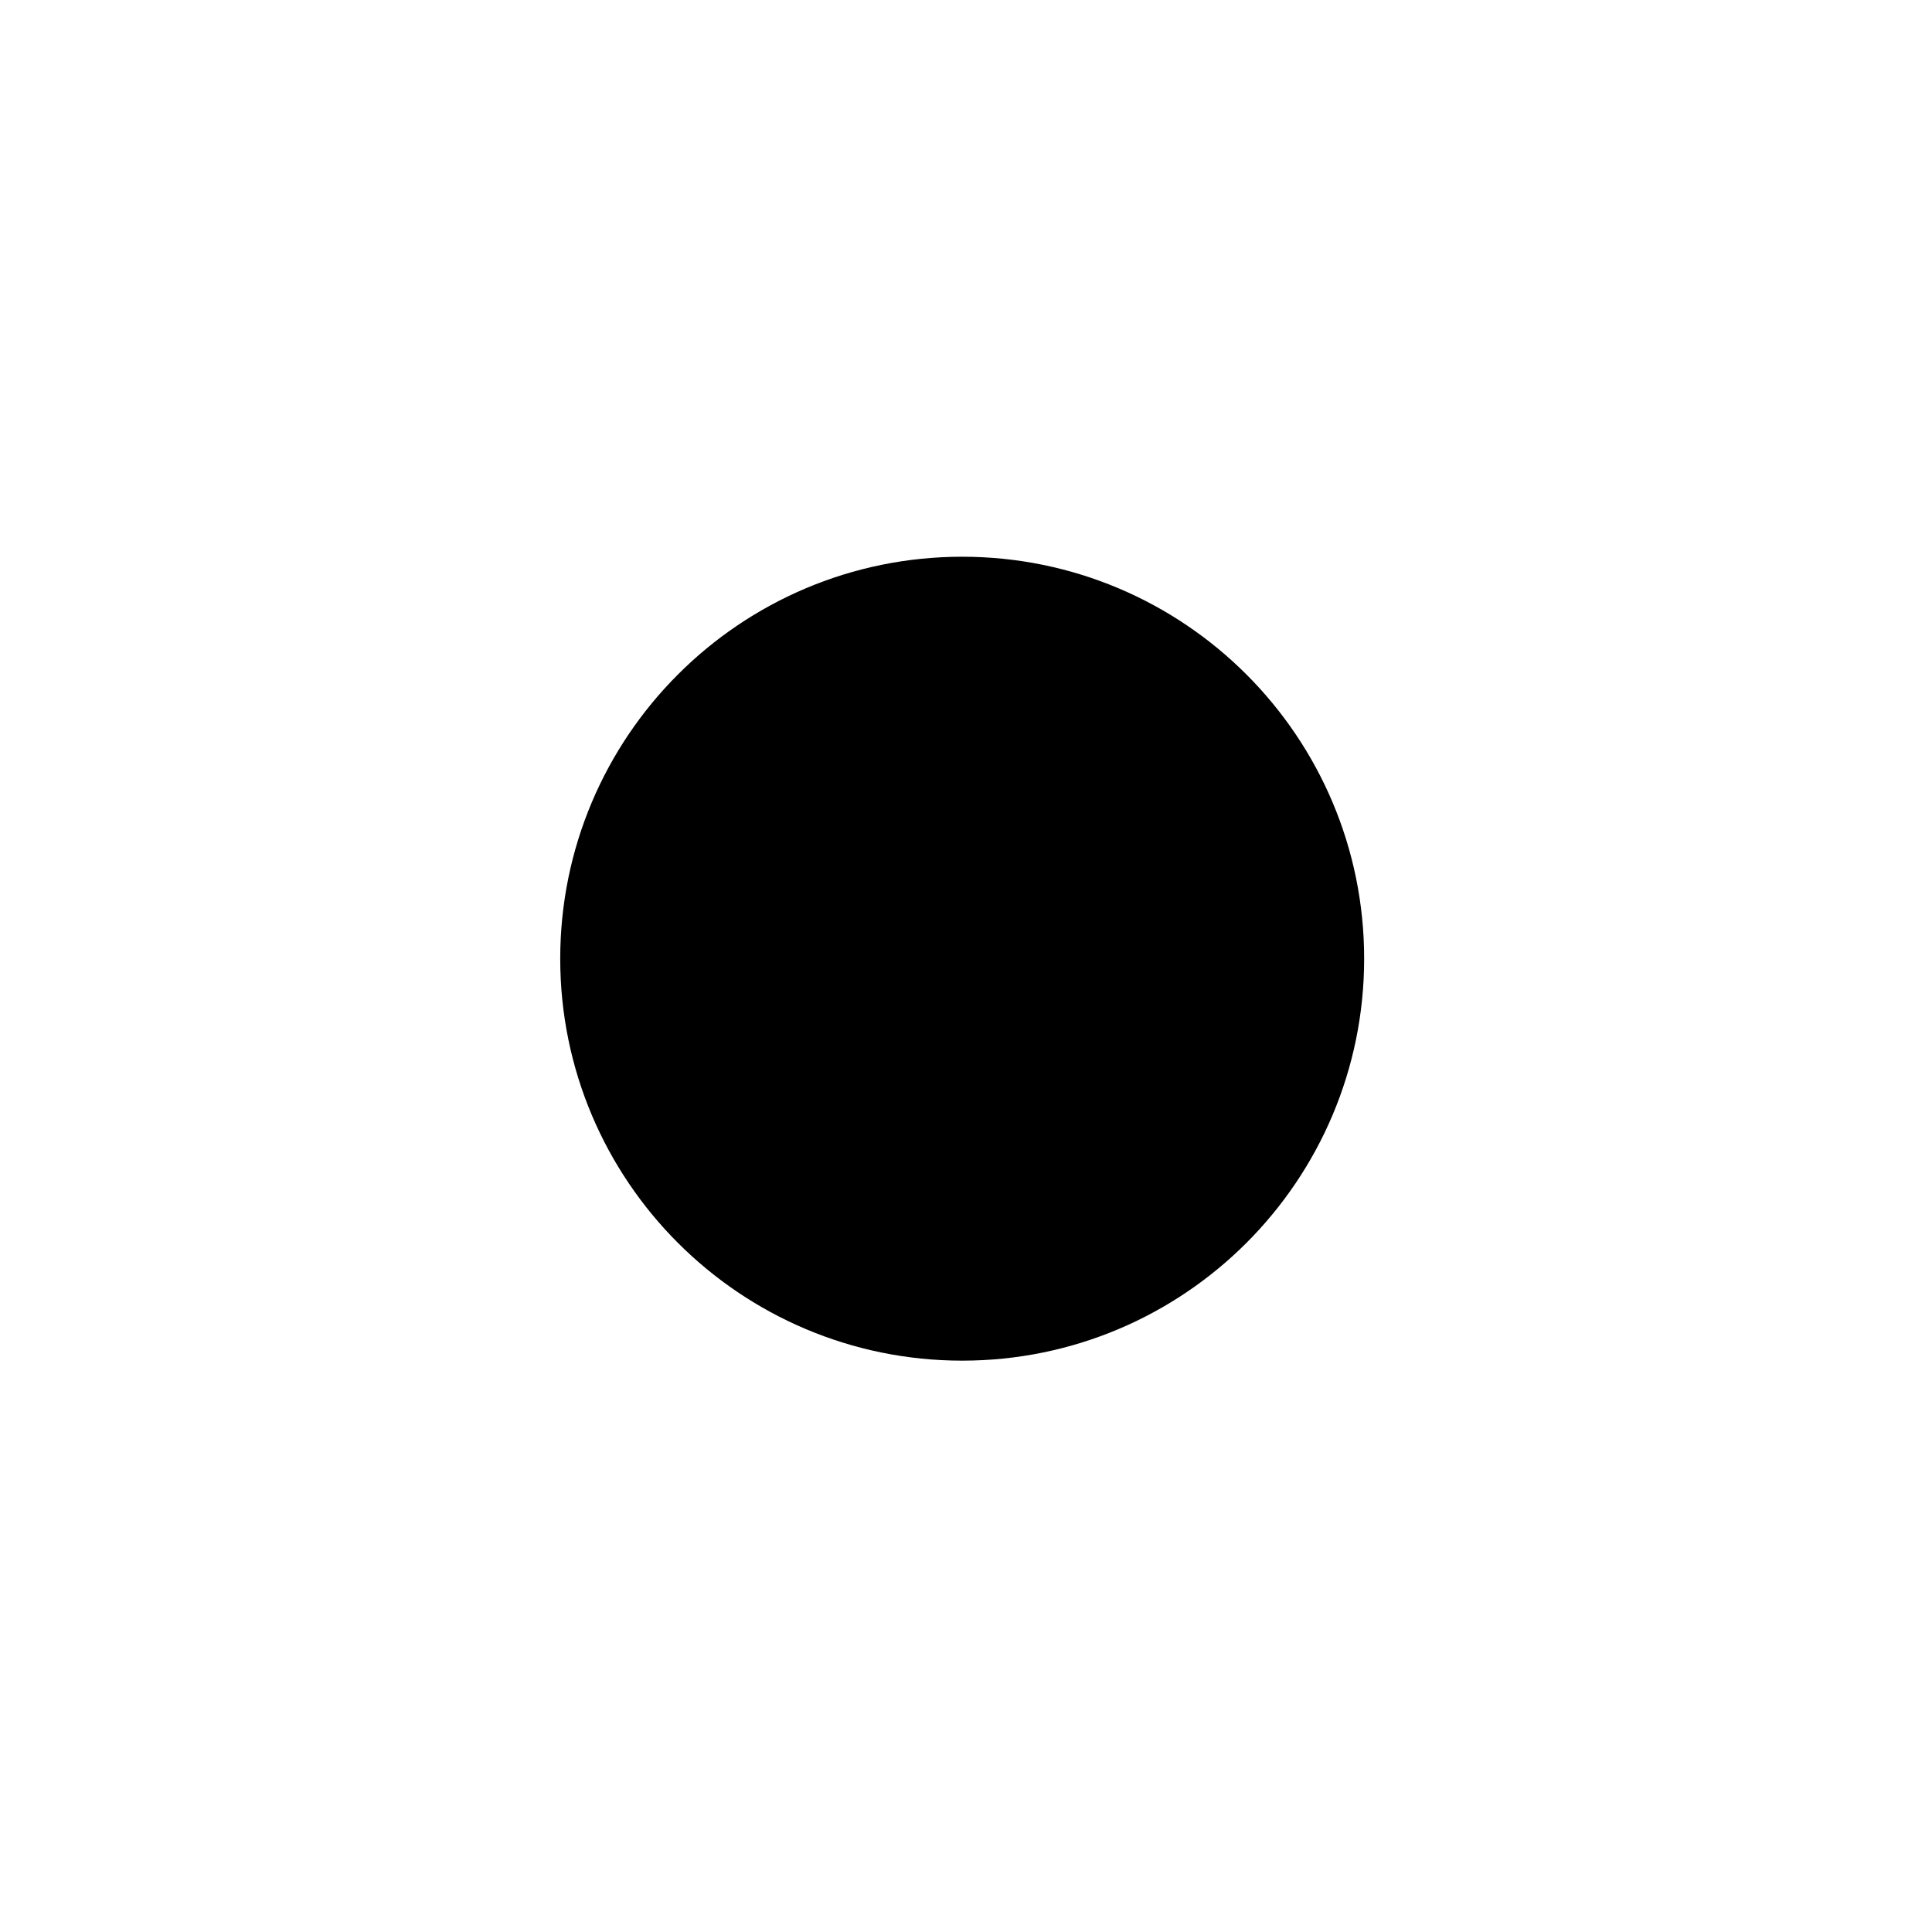
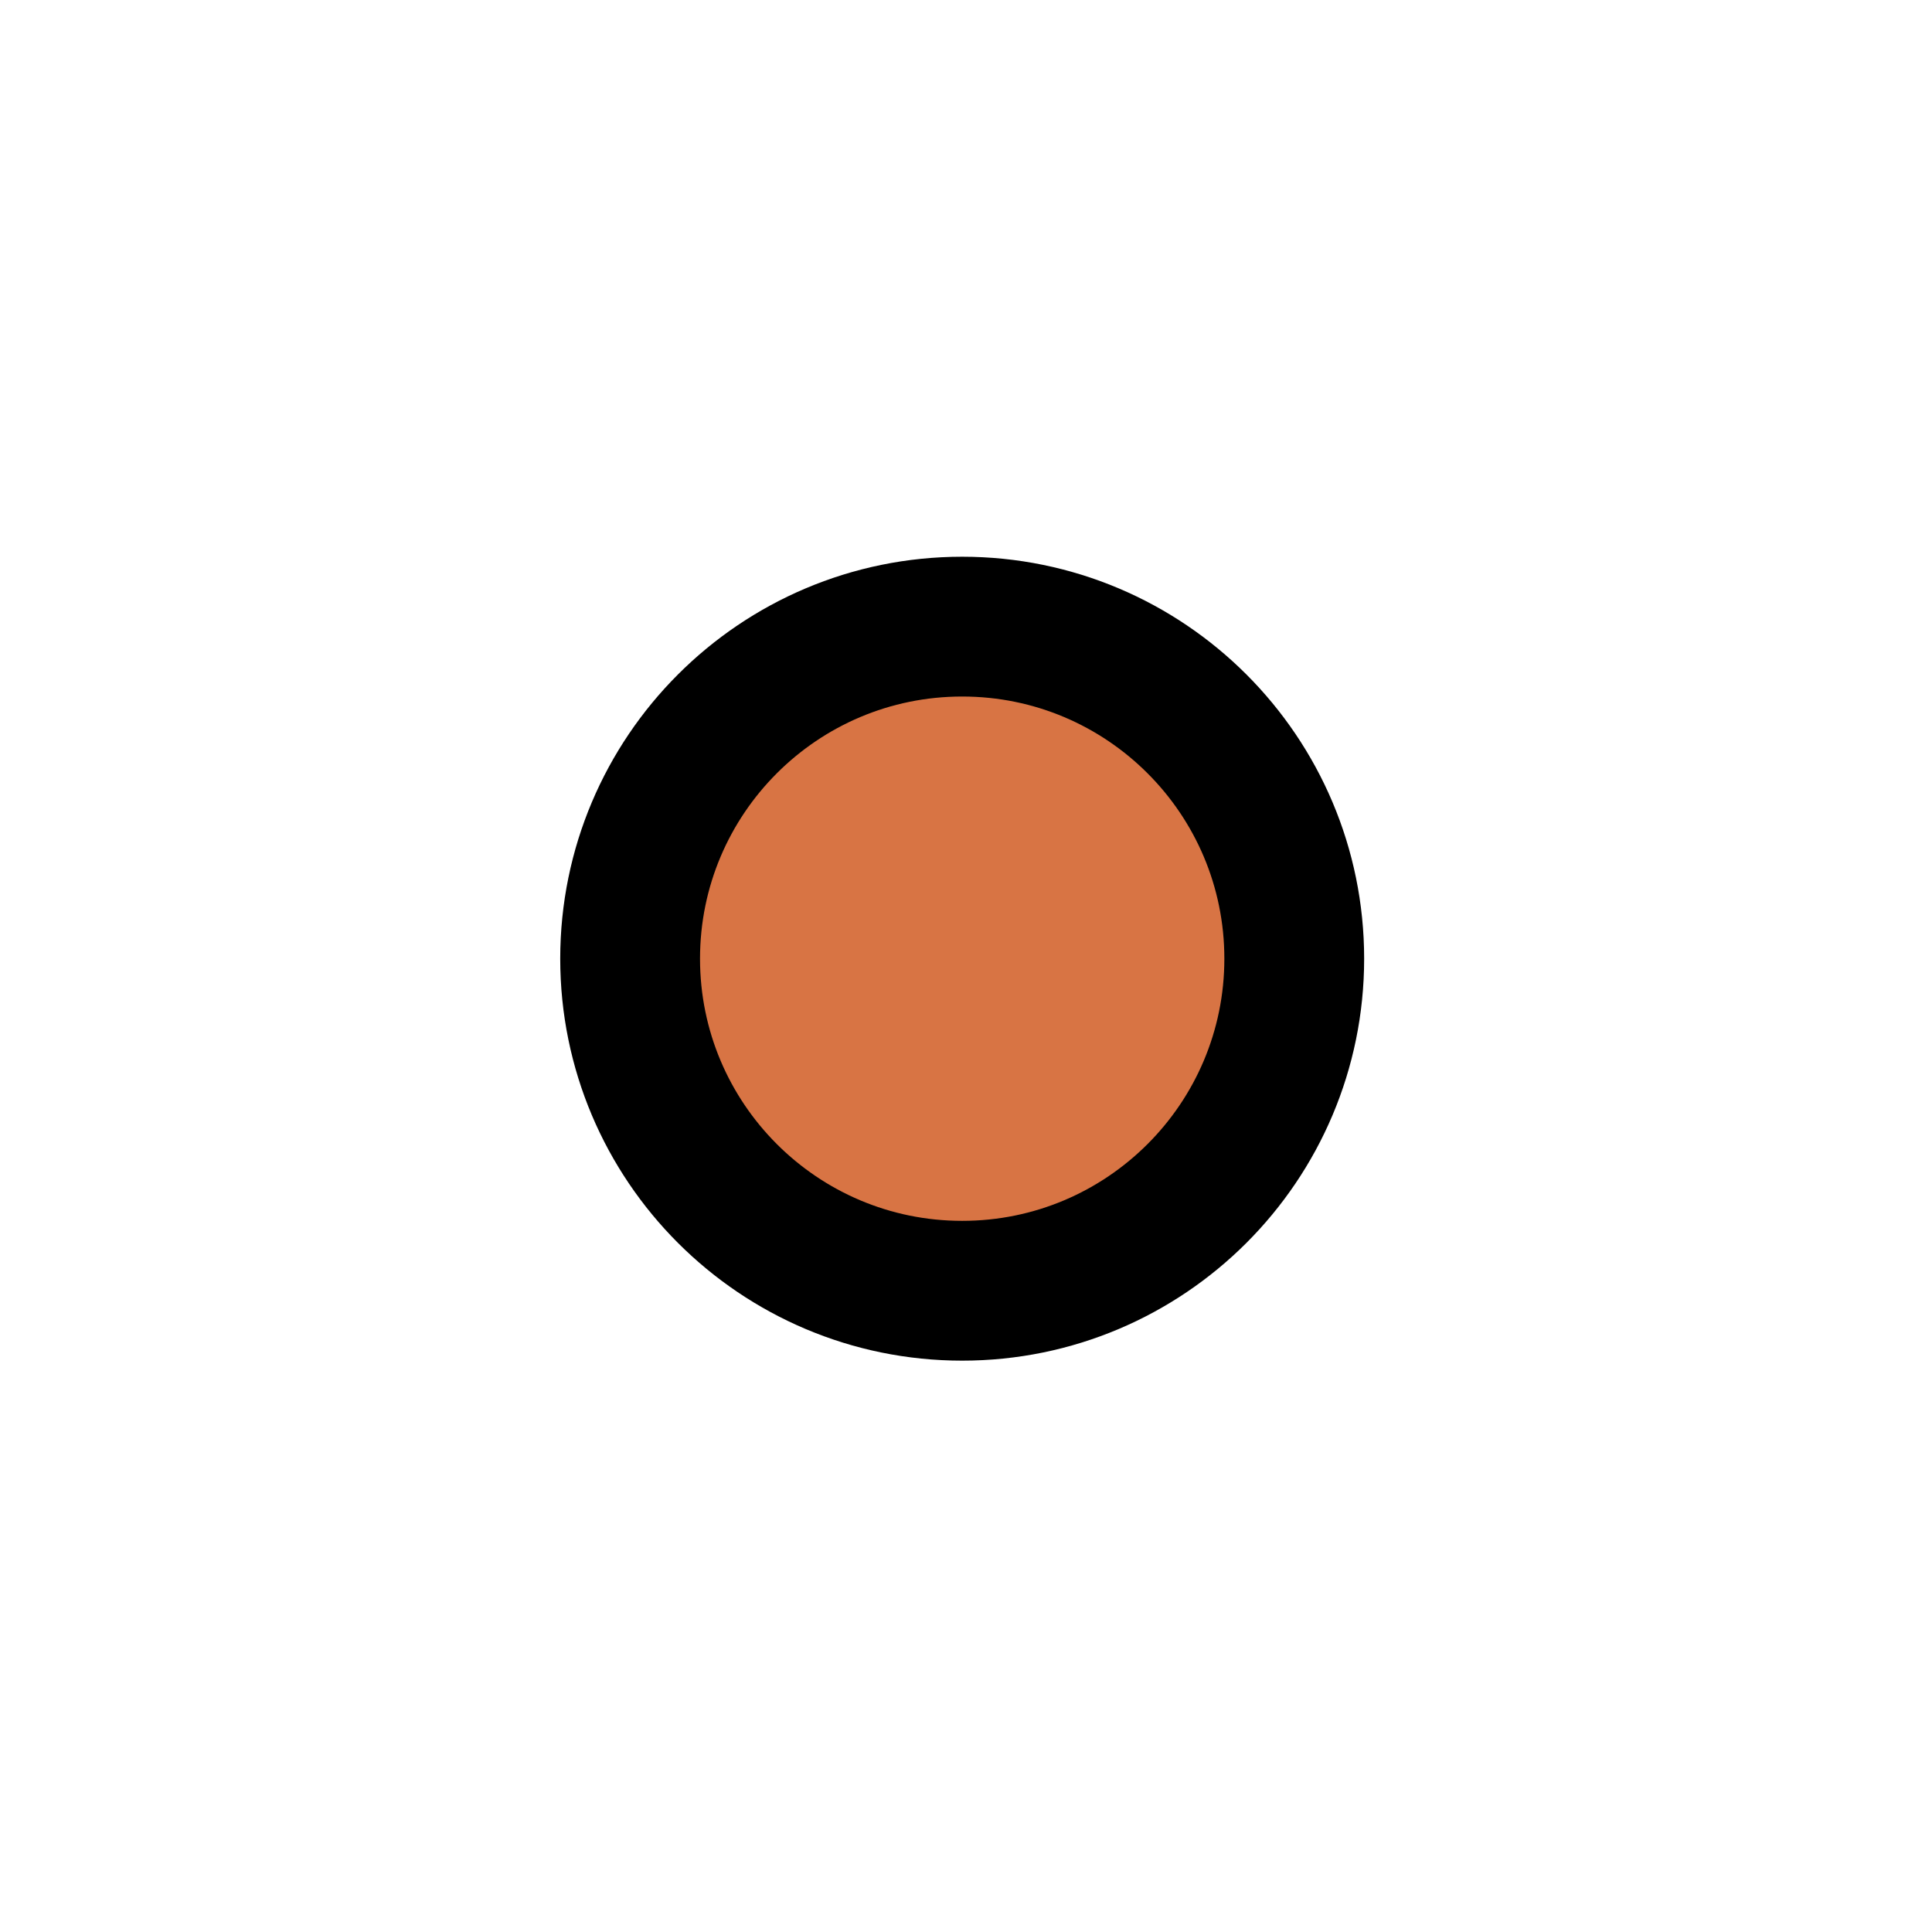
<svg xmlns="http://www.w3.org/2000/svg" width="32px" height="32px" id="svg3797" version="1.1">
  <defs id="defs3799" />
  <g id="layer1">
-     <path style="fill:##d87444;fill-opacity:1;stroke:#000000;stroke-width:2.526;stroke-miterlimit:4;stroke-opacity:1;stroke-dasharray:none" id="path3807-4" d="M 17,22 A 6,6 0 1 1 5,22 6,6 0 1 1 17,22 z" transform="matrix(0.9166667,0,0,0.9166667,5.85352,-4.287785)" />
+     <path style="fill:#d87444;fill-opacity:1;stroke:#000000;stroke-width:2.526;stroke-miterlimit:4;stroke-opacity:1;stroke-dasharray:none" id="path3807-4" d="M 17,22 A 6,6 0 1 1 5,22 6,6 0 1 1 17,22 z" transform="matrix(0.9166667,0,0,0.9166667,5.85352,-4.287785)" />
  </g>
</svg>
